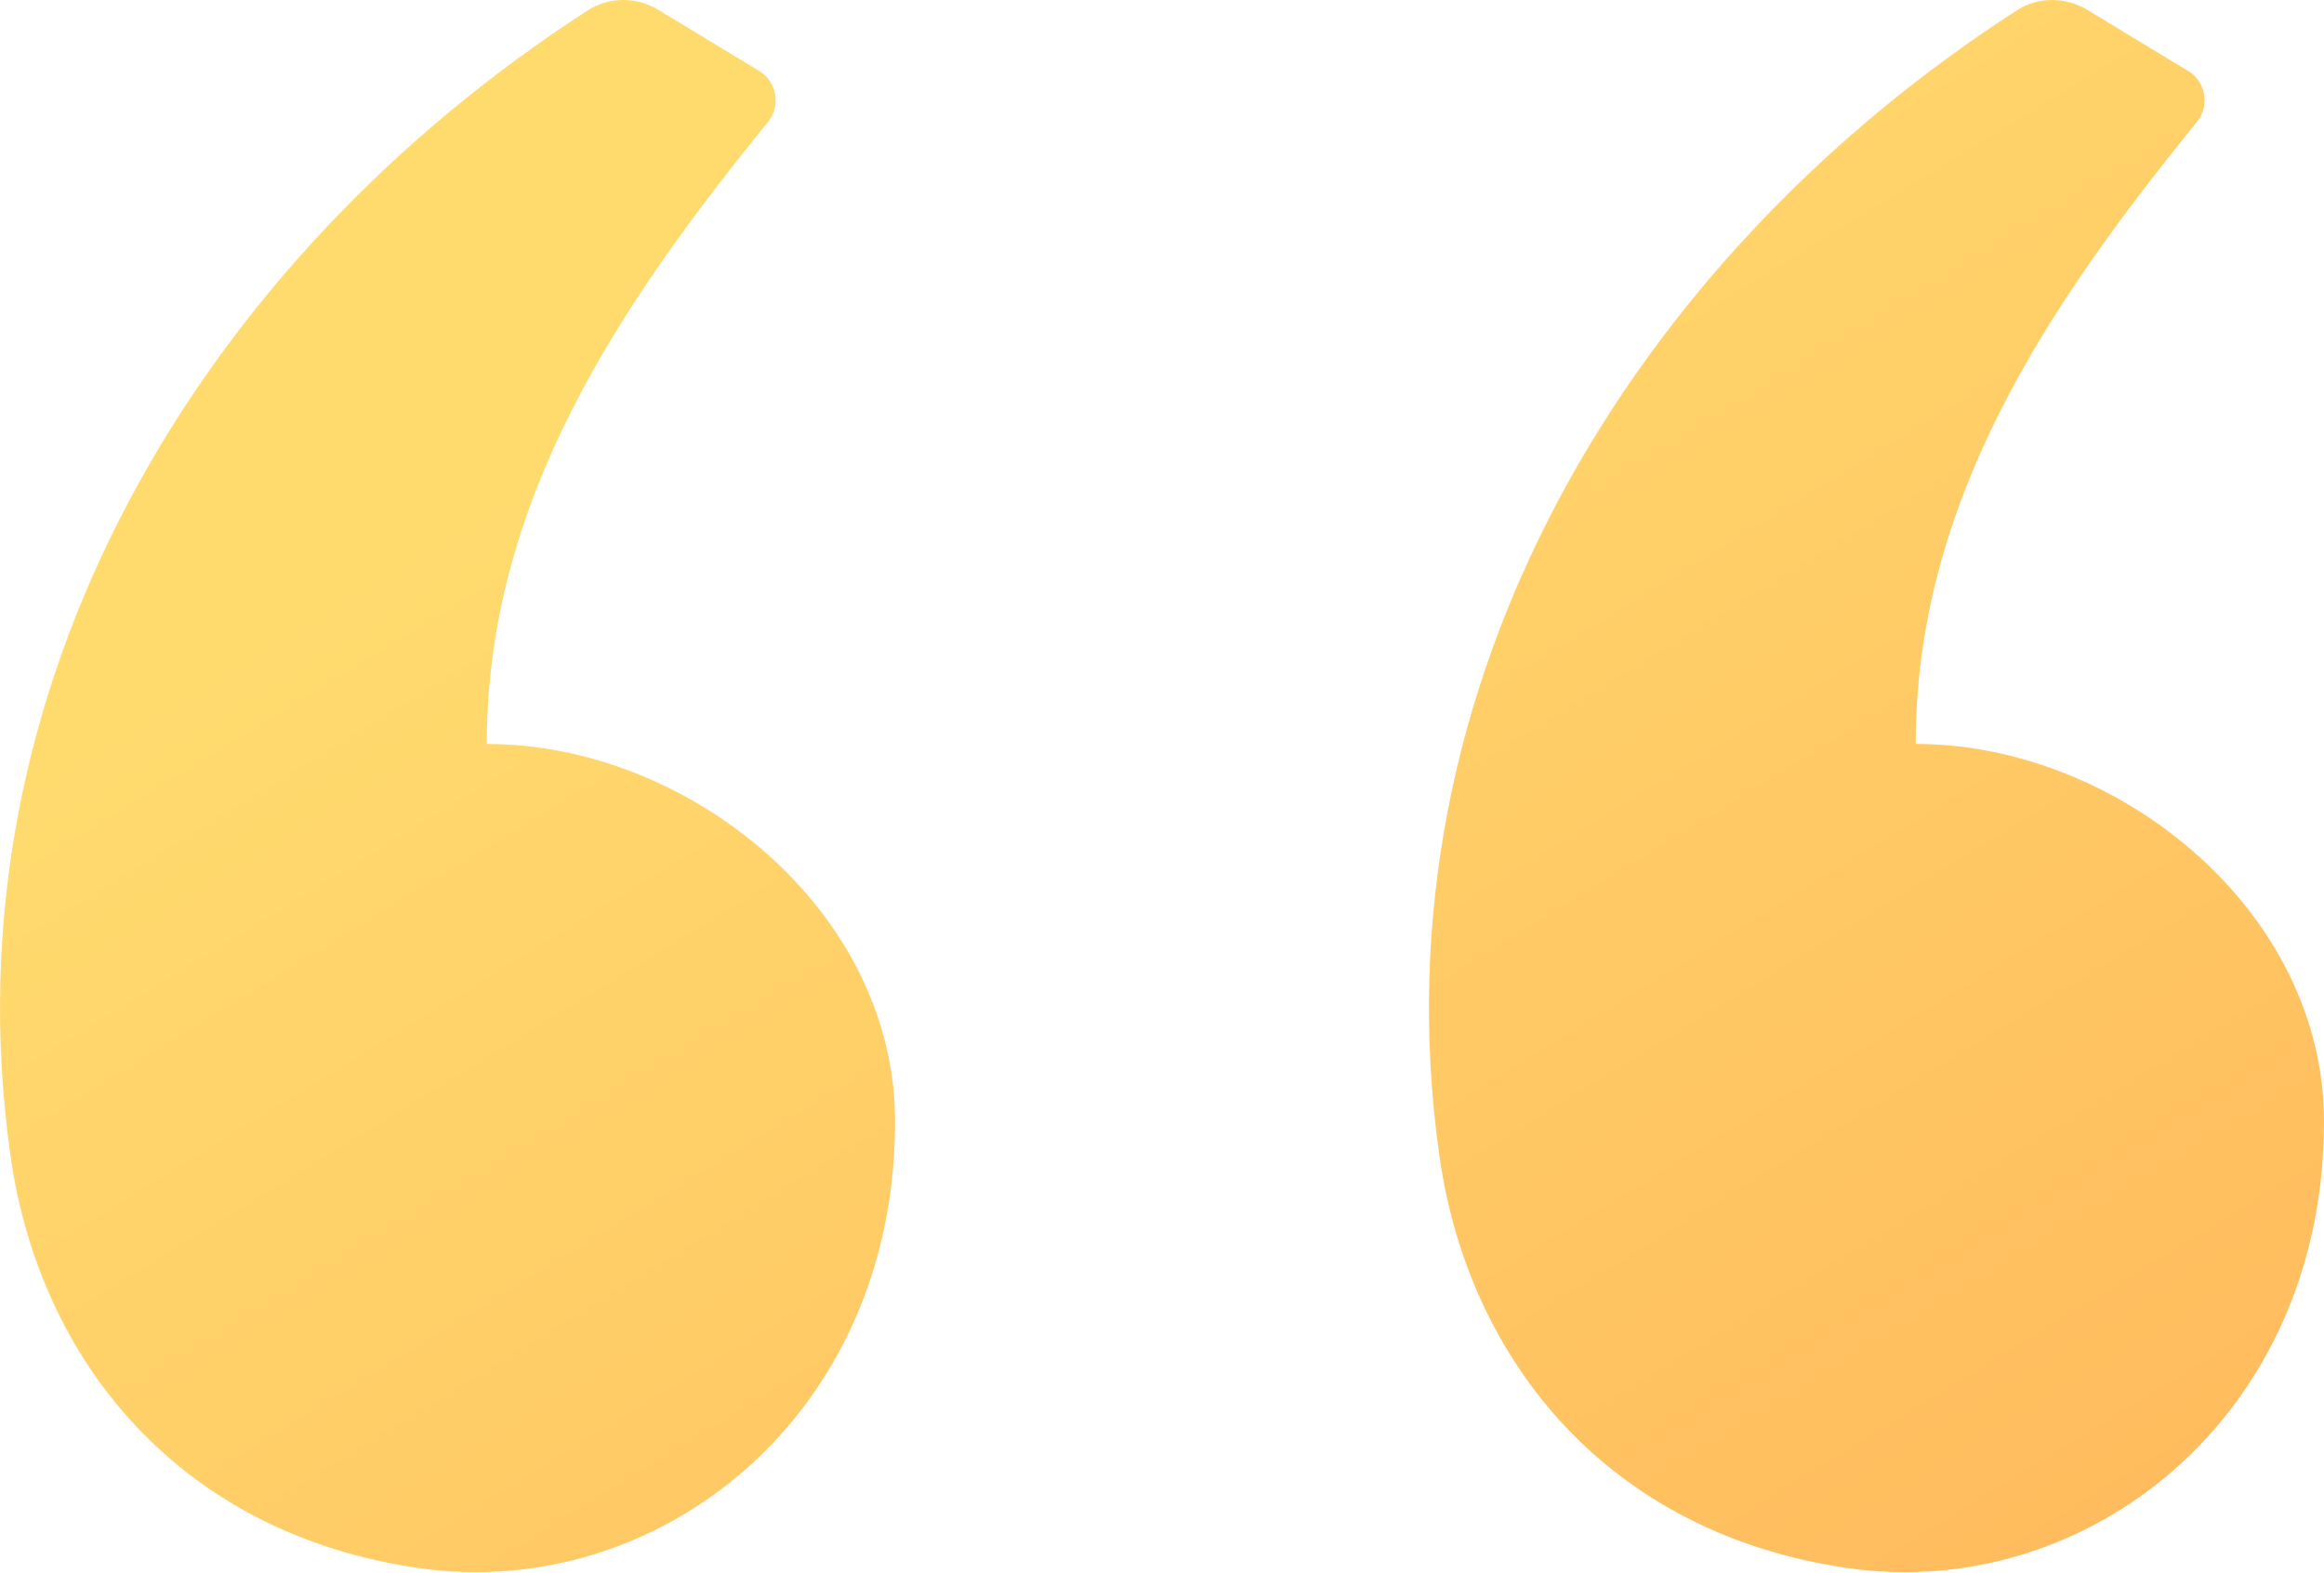
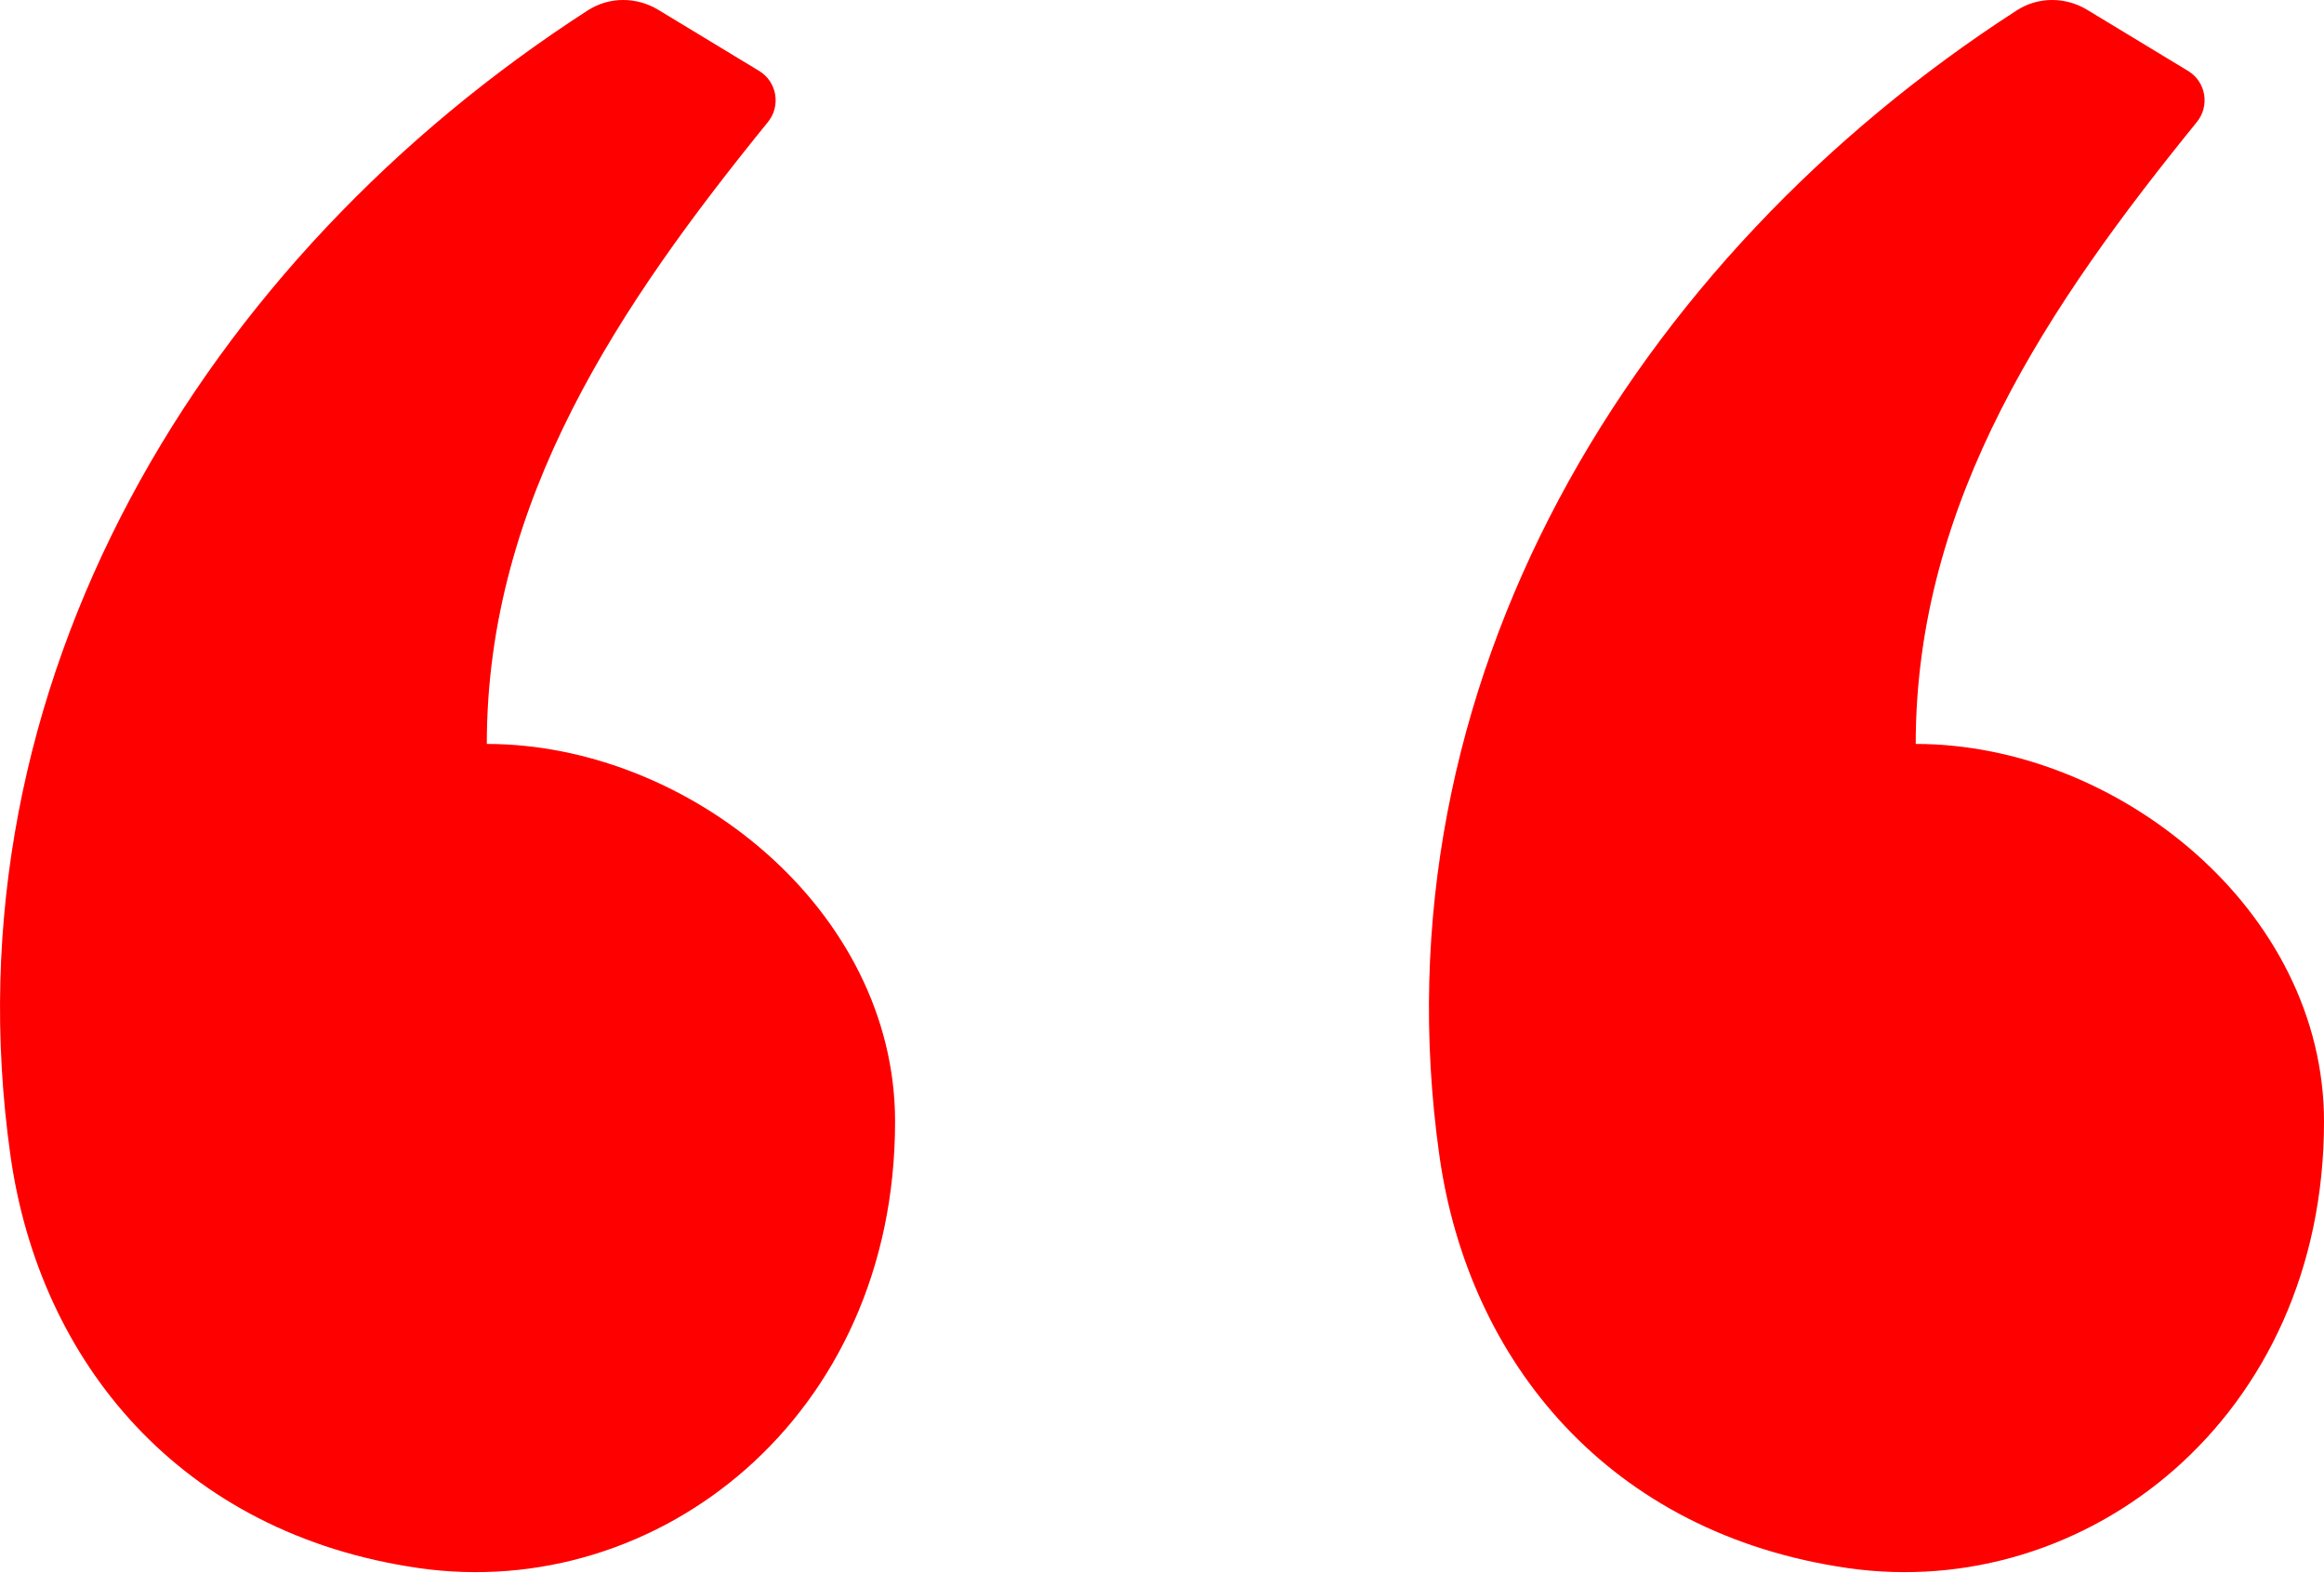
<svg xmlns="http://www.w3.org/2000/svg" width="34" height="23" viewBox="0 0 34 23" fill="none">
  <path fill-rule="evenodd" clip-rule="evenodd" d="M9.631 0.144L11.107 1.038C11.367 1.196 11.427 1.549 11.235 1.785C9.08 4.439 7.122 7.316 7.122 10.883C10.063 10.883 13.095 13.306 13.095 16.408C13.095 20.742 9.611 23.441 6.126 22.939C2.642 22.437 0.581 19.925 0.154 16.911C-0.826 9.999 2.986 3.774 8.599 0.152C8.912 -0.05 9.312 -0.049 9.631 0.144ZM30.536 0.144L32.012 1.038C32.273 1.196 32.332 1.549 32.14 1.785C29.985 4.439 28.027 7.316 28.027 10.883C30.969 10.883 34 13.306 34 16.408C34 20.742 30.516 23.441 27.032 22.939C23.547 22.437 21.486 19.925 21.059 16.911C20.079 9.999 23.892 3.774 29.505 0.152C29.817 -0.05 30.218 -0.049 30.536 0.144Z" fill="url(#paint0_linear)" />
  <defs>
    <linearGradient id="paint0_linear" x1="1.927" y1="4.65138e-07" x2="19.702" y2="29.018" gradientUnits="userSpaceOnUse">
-       <stop offset="0.259" stop-color="#FFDB6E" />
-       <stop offset="1" stop-color="#FFBC5E" />
+       <stop offset="0.259" stop-color="#fe0000" />
+       <stop offset="1" stop-color="#fe0000" />
    </linearGradient>
  </defs>
</svg>
